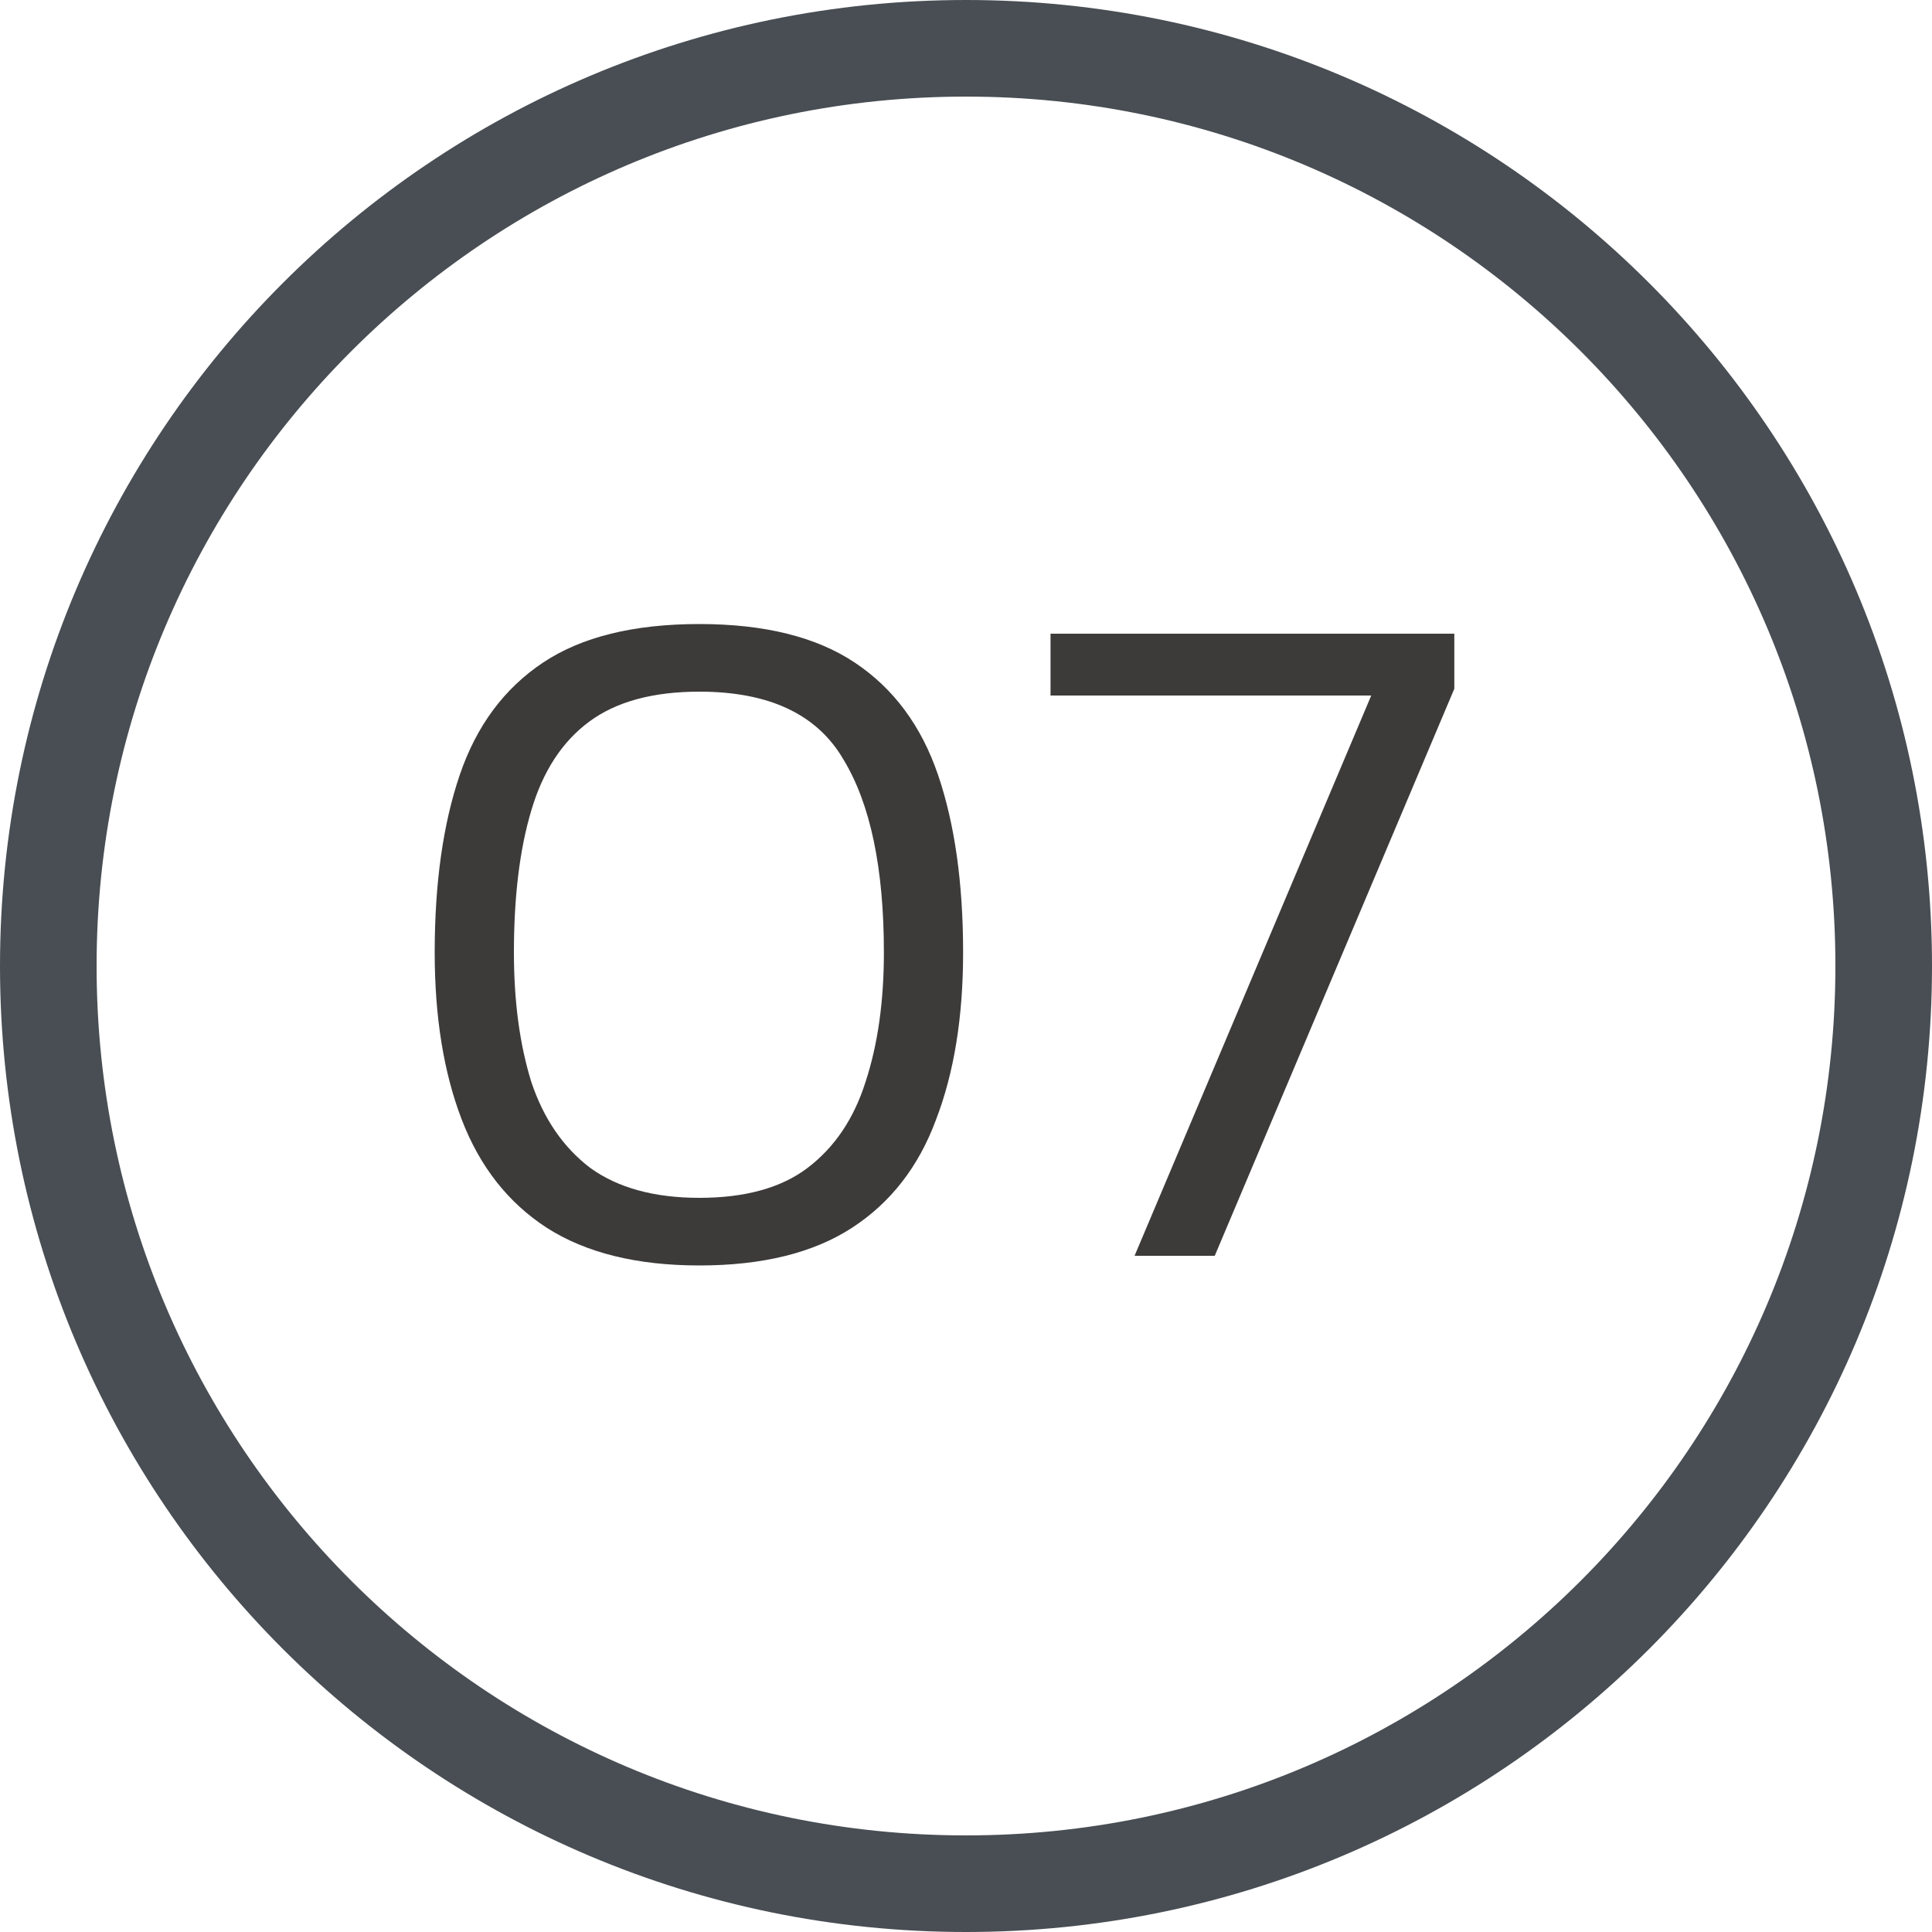
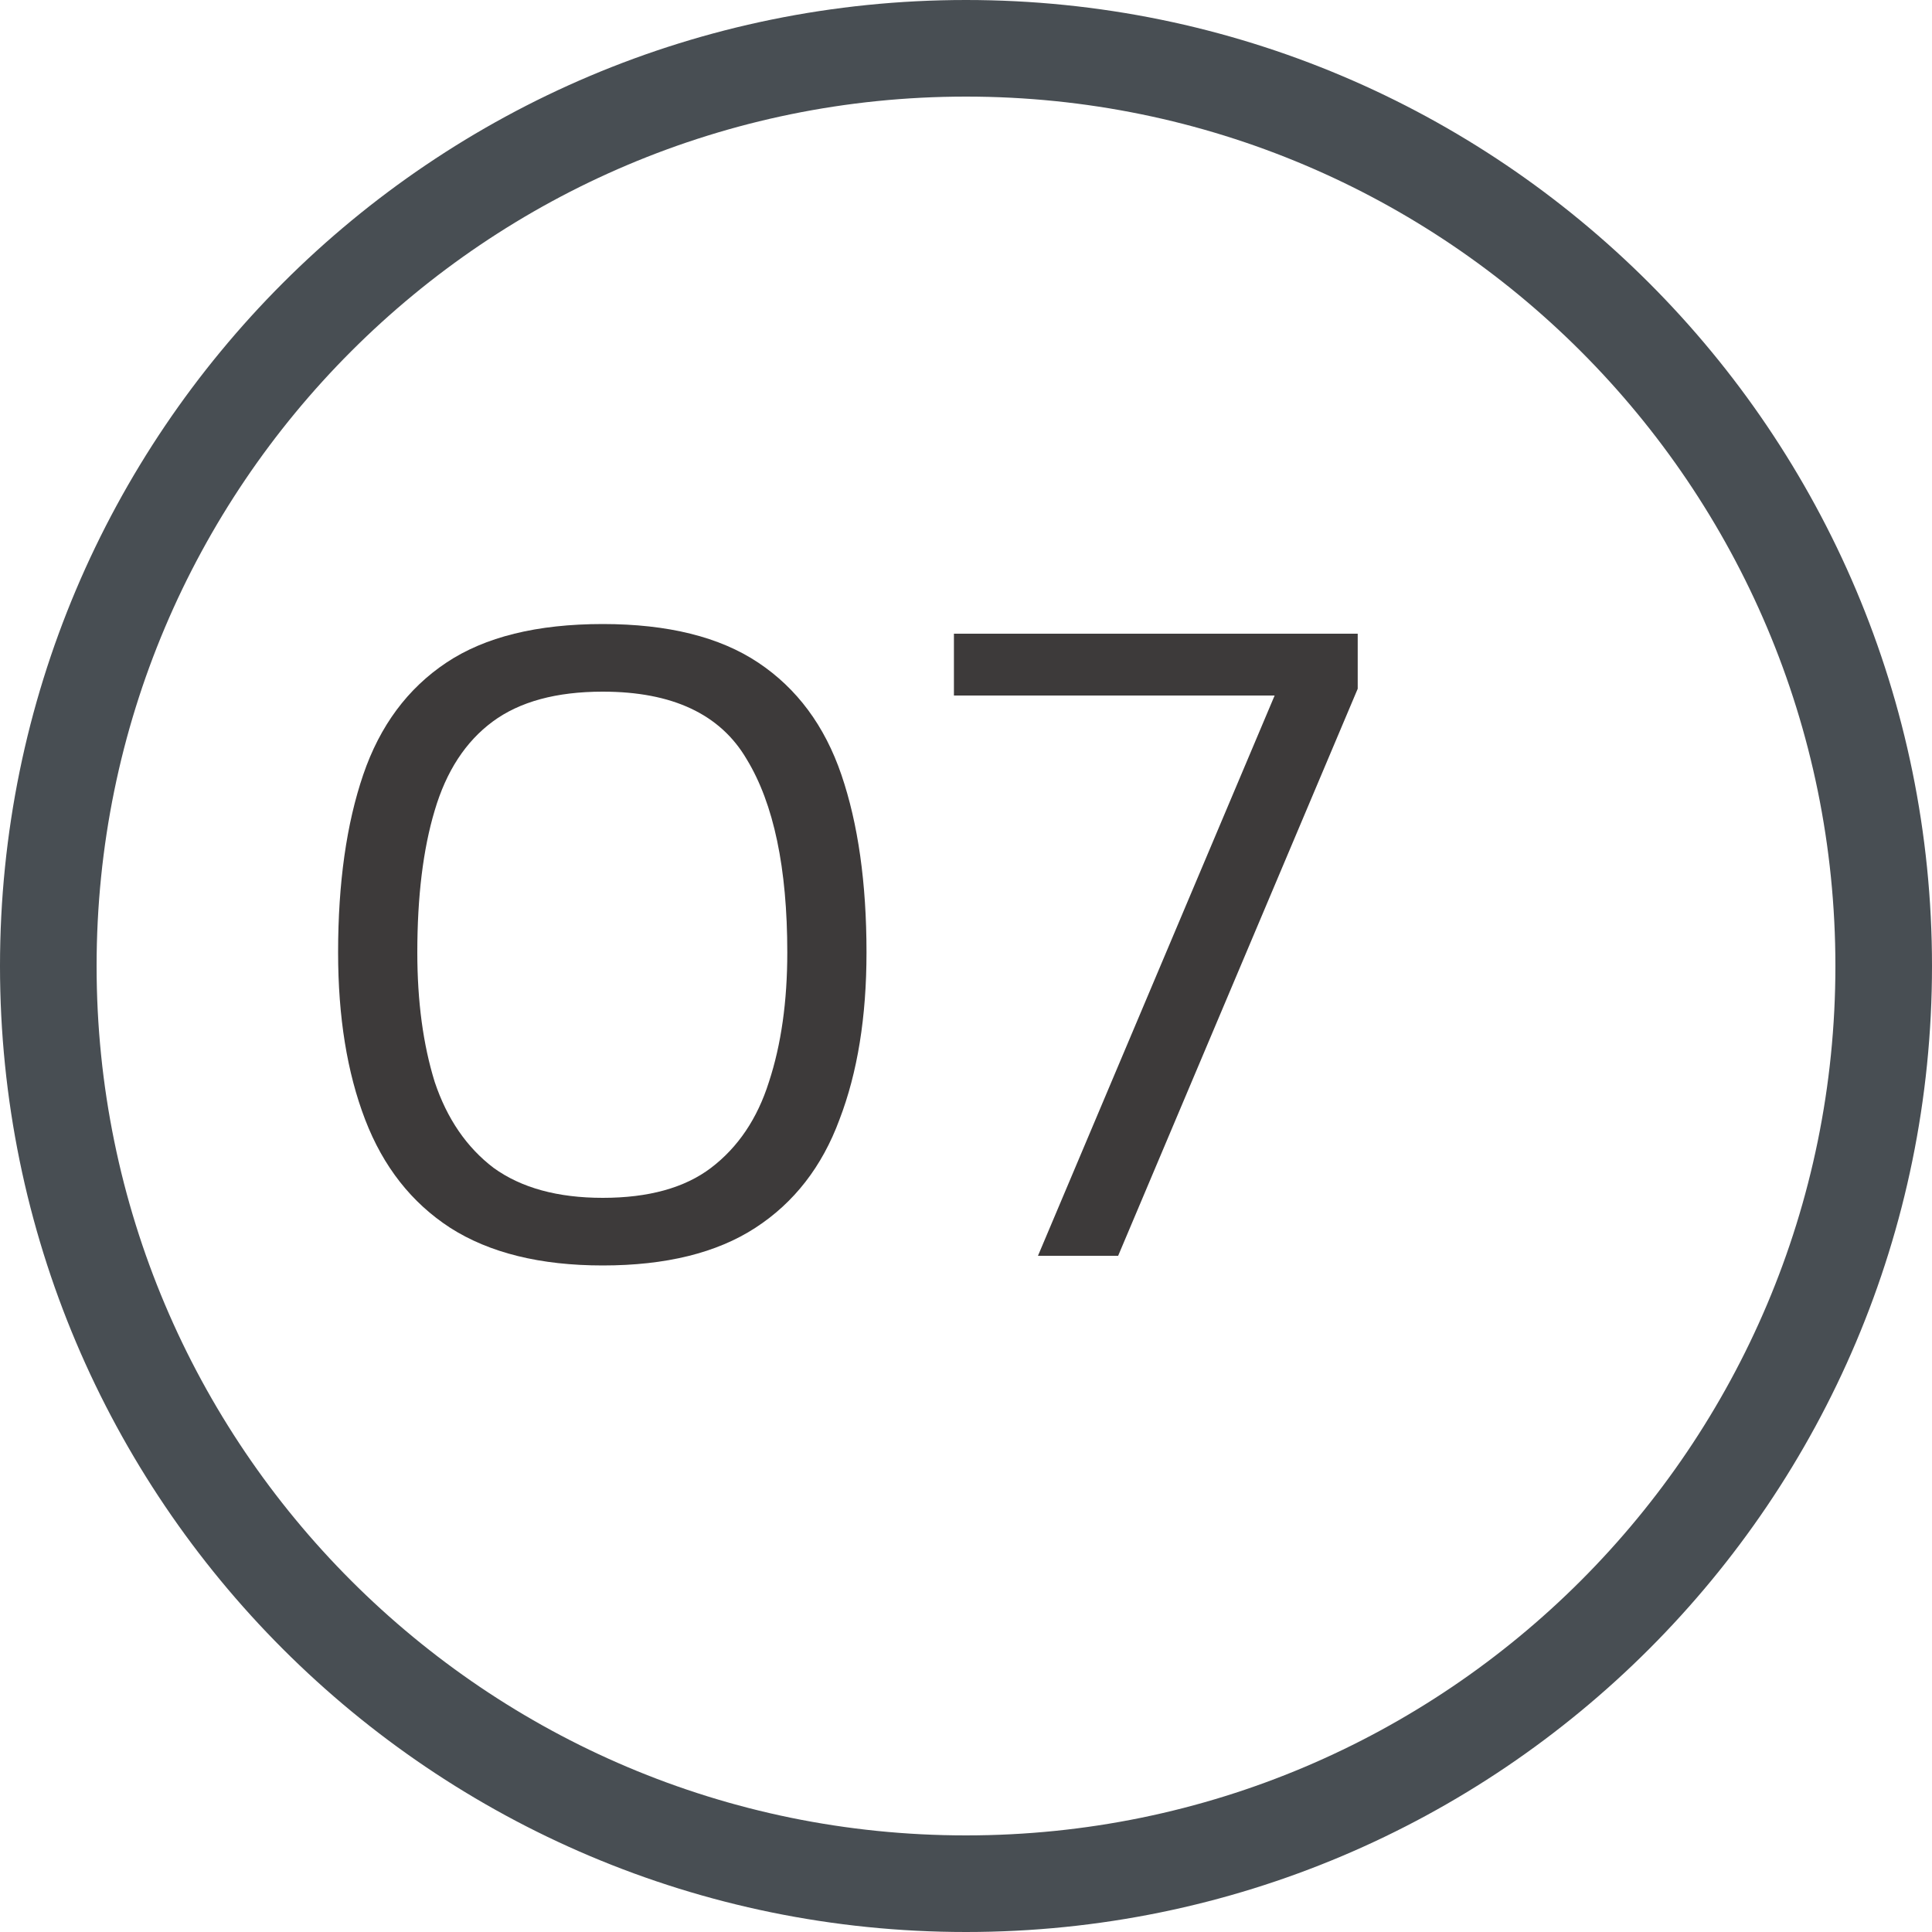
<svg xmlns="http://www.w3.org/2000/svg" width="20" height="20" viewBox="0 0 20 20" fill="none">
  <circle cx="10" cy="10" r="9.5" stroke="#484E53" />
-   <path d="M7.24 13.1C6.593 13.1 6.067 12.97 5.66 12.71C5.26 12.45 4.967 12.077 4.78 11.59C4.593 11.103 4.5 10.527 4.5 9.86C4.5 9.14 4.587 8.527 4.76 8.02C4.933 7.513 5.22 7.127 5.62 6.86C6.02 6.593 6.56 6.46 7.24 6.46C7.913 6.46 8.45 6.593 8.85 6.86C9.25 7.127 9.537 7.513 9.71 8.02C9.883 8.527 9.97 9.14 9.97 9.86C9.97 10.527 9.877 11.103 9.69 11.59C9.51 12.077 9.22 12.45 8.82 12.71C8.42 12.97 7.893 13.1 7.24 13.1ZM7.24 12.4C7.713 12.4 8.087 12.297 8.36 12.09C8.64 11.877 8.84 11.58 8.96 11.2C9.087 10.813 9.15 10.367 9.15 9.86C9.15 8.987 9.01 8.32 8.73 7.86C8.457 7.393 7.96 7.16 7.24 7.16C6.76 7.16 6.38 7.263 6.1 7.47C5.82 7.677 5.62 7.983 5.5 8.39C5.38 8.79 5.32 9.28 5.32 9.86C5.32 10.367 5.38 10.813 5.5 11.2C5.627 11.58 5.83 11.877 6.11 12.09C6.397 12.297 6.773 12.4 7.24 12.4ZM11.745 13L14.195 7.2H10.875V6.56H15.055V7.13L12.575 13H11.745Z" fill="#3D3A3A" />
+   <path d="M6.24 13.1C5.593 13.1 5.067 12.97 4.66 12.71C4.26 12.45 3.967 12.077 3.78 11.59C3.593 11.103 3.5 10.527 3.5 9.86C3.5 9.14 3.587 8.527 3.76 8.02C3.933 7.513 4.22 7.127 4.62 6.86C5.02 6.593 5.56 6.46 6.24 6.46C6.913 6.46 7.45 6.593 7.85 6.86C8.25 7.127 8.537 7.513 8.71 8.02C8.883 8.527 8.97 9.14 8.97 9.86C8.97 10.527 8.877 11.103 8.69 11.59C8.51 12.077 8.22 12.45 7.82 12.71C7.42 12.97 6.893 13.1 6.24 13.1ZM6.24 12.4C6.713 12.4 7.087 12.297 7.36 12.09C7.64 11.877 7.84 11.58 7.96 11.2C8.087 10.813 8.15 10.367 8.15 9.86C8.15 8.987 8.01 8.32 7.73 7.86C7.457 7.393 6.96 7.16 6.24 7.16C5.76 7.16 5.38 7.263 5.1 7.47C4.82 7.677 4.62 7.983 4.5 8.39C4.38 8.79 4.32 9.28 4.32 9.86C4.32 10.367 4.38 10.813 4.5 11.2C4.627 11.58 4.83 11.877 5.11 12.09C5.397 12.297 5.773 12.4 6.24 12.4ZM10.745 13L13.195 7.2H9.875V6.56H14.055V7.13L11.575 13H10.745Z" fill="#3D3A3A" />
</svg>
